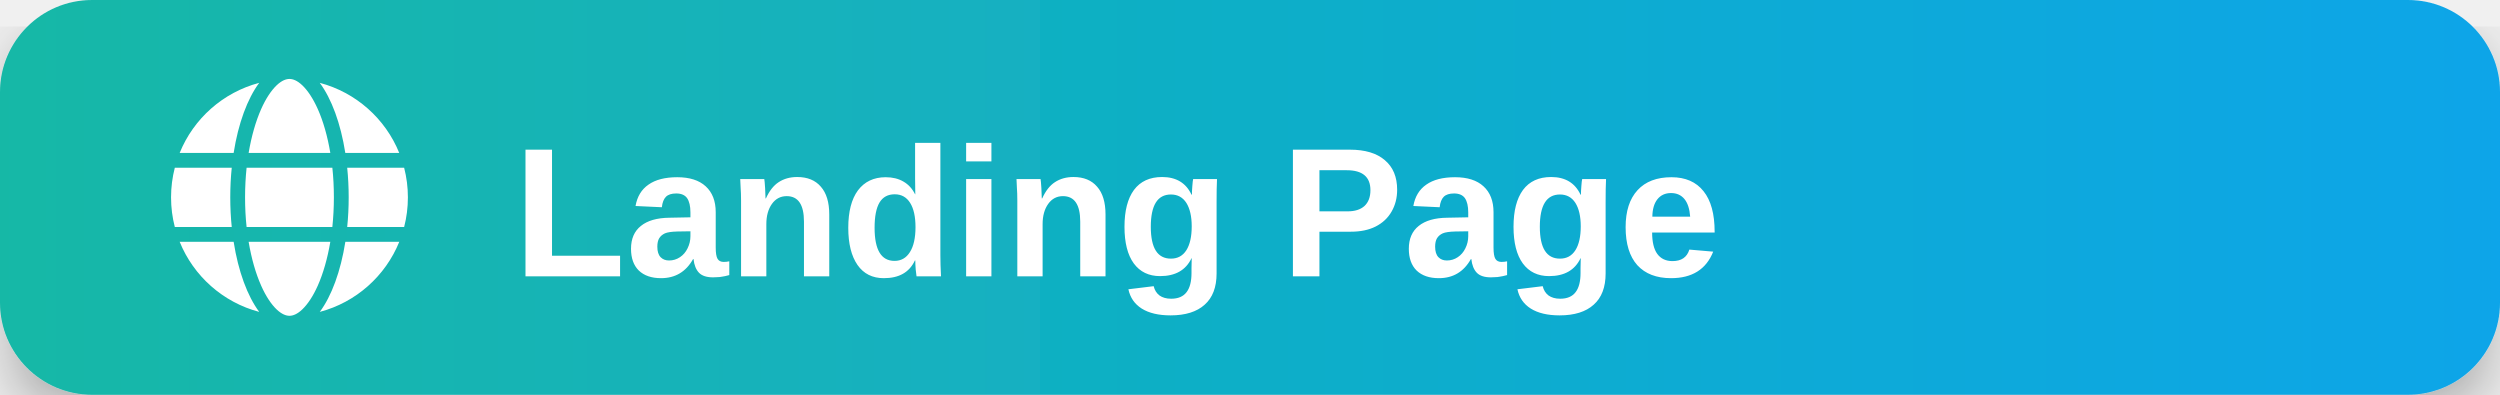
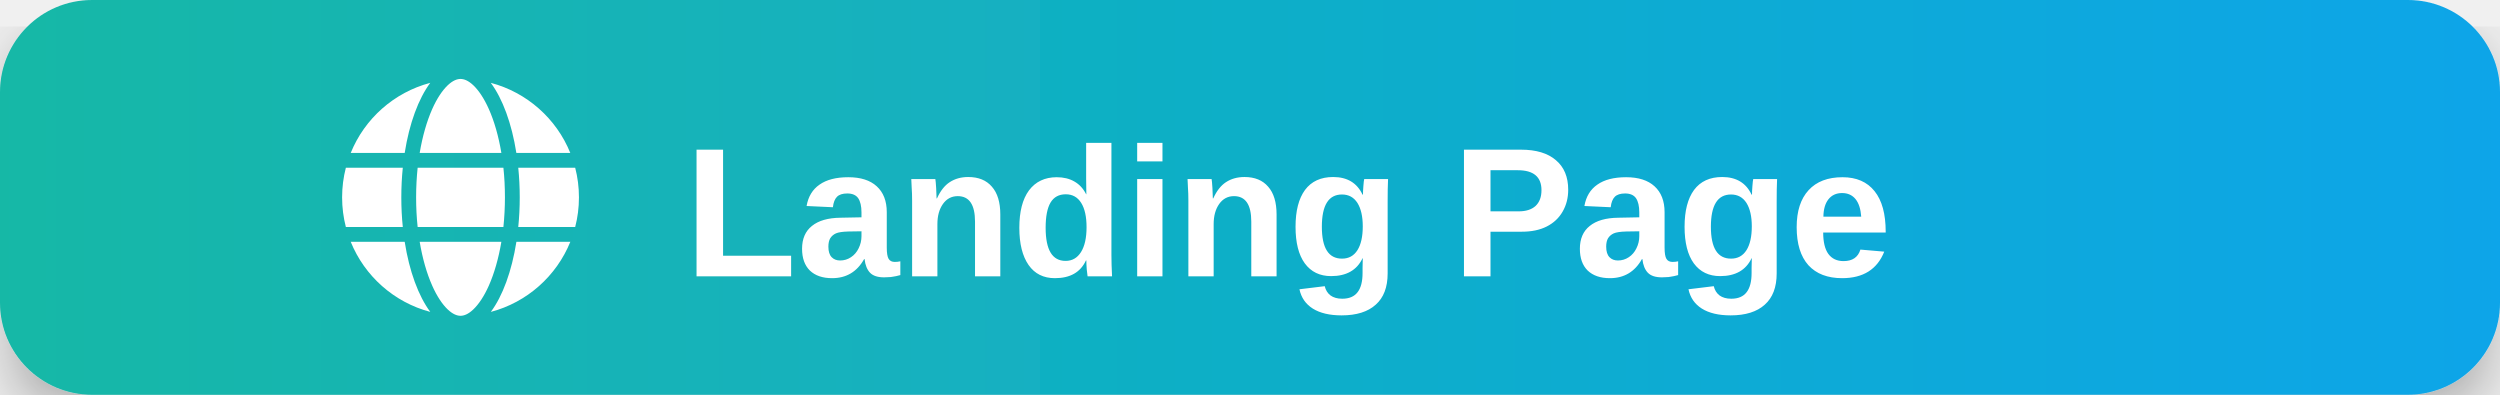
<svg xmlns="http://www.w3.org/2000/svg" width="190" height="30" role="img" aria-label="Landing Page">
  <defs>
    <linearGradient id="g" x1="0" y1="0" x2="1" y2="0">
      <stop offset="0" stop-color="#14b8a6" />
      <stop offset="1" stop-color="#0ea5e9" />
    </linearGradient>
    <filter id="sh" x="-20%" y="-20%" width="140%" height="140%">
      <feDropShadow dx="0" dy="2" stdDeviation="3" flood-color="#000000" flood-opacity="0.35" />
    </filter>
  </defs>
  <rect width="190" height="30" rx="7" fill="url(#g)" filter="url(#sh)" />
-   <svg x="13" y="6" width="18" height="18" viewBox="0 0 512 512" aria-hidden="true">
+   <svg x="26" y="6" width="18" height="18" viewBox="0 0 512 512" aria-hidden="true">
    <path d="M352 256c0 22.2-1.2 43.6-3.3 64H163.3c-2.2-20.4-3.3-41.8-3.3-64s1.2-43.6 3.3-64H348.7c2.2 20.4 3.3 41.8 3.3 64zm28.8-64H503.9c5.3 20.5 8.1 41.9 8.1 64s-2.8 43.5-8.1 64H380.8c2.1-20.6 3.2-42 3.2-64s-1.1-43.4-3.2-64zm112.6-32H376.7c-10-63.9-29.8-117.4-55.3-151.6c78.3 20.7 142 77.5 171.9 151.6zm-149.1 0H167.7c6.1-36.4 15.5-68.6 27-94.7c10.5-23.6 22.2-40.7 33.5-51.5C239.4 3.2 248.7 0 256 0s16.6 3.2 27.8 13.8c11.3 10.8 23 27.9 33.5 51.5c11.6 26 20.9 58.2 27 94.7zm-209 0H18.6C48.6 85.9 112.2 29.1 190.6 8.4C165.1 42.6 145.3 96.1 135.3 160zM8.1 192H131.2c-2.1 20.6-3.2 42-3.2 64s1.1 43.4 3.2 64H8.1C2.8 299.5 0 278.1 0 256s2.8-43.5 8.1-64zM194.7 446.6c-11.6-26-20.9-58.2-27-94.6H344.3c-6.1 36.4-15.5 68.6-27 94.6c-10.5 23.6-22.2 40.7-33.5 51.5C272.6 508.8 263.3 512 256 512s-16.6-3.2-27.8-13.8c-11.3-10.8-23-27.9-33.5-51.5zM135.3 352c10 63.9 29.8 117.4 55.3 151.6C112.2 482.9 48.6 426.1 18.6 352H135.3zm358.1 0c-30 74.1-93.6 130.9-171.9 151.6c25.5-34.2 45.2-87.7 55.3-151.6H493.4z" fill="#ffffff" />
  </svg>
-   <text x="39" y="21" font-family="Verdana, Arial, sans-serif" font-size="14" font-weight="700" fill="#ffffff">Landing Page</text>
+   <text x="52" y="21" font-family="Verdana, Arial, sans-serif" font-size="14" font-weight="700" fill="#ffffff" textLength="112" lengthAdjust="spacingAndGlyphs">Landing Page</text>
</svg>
